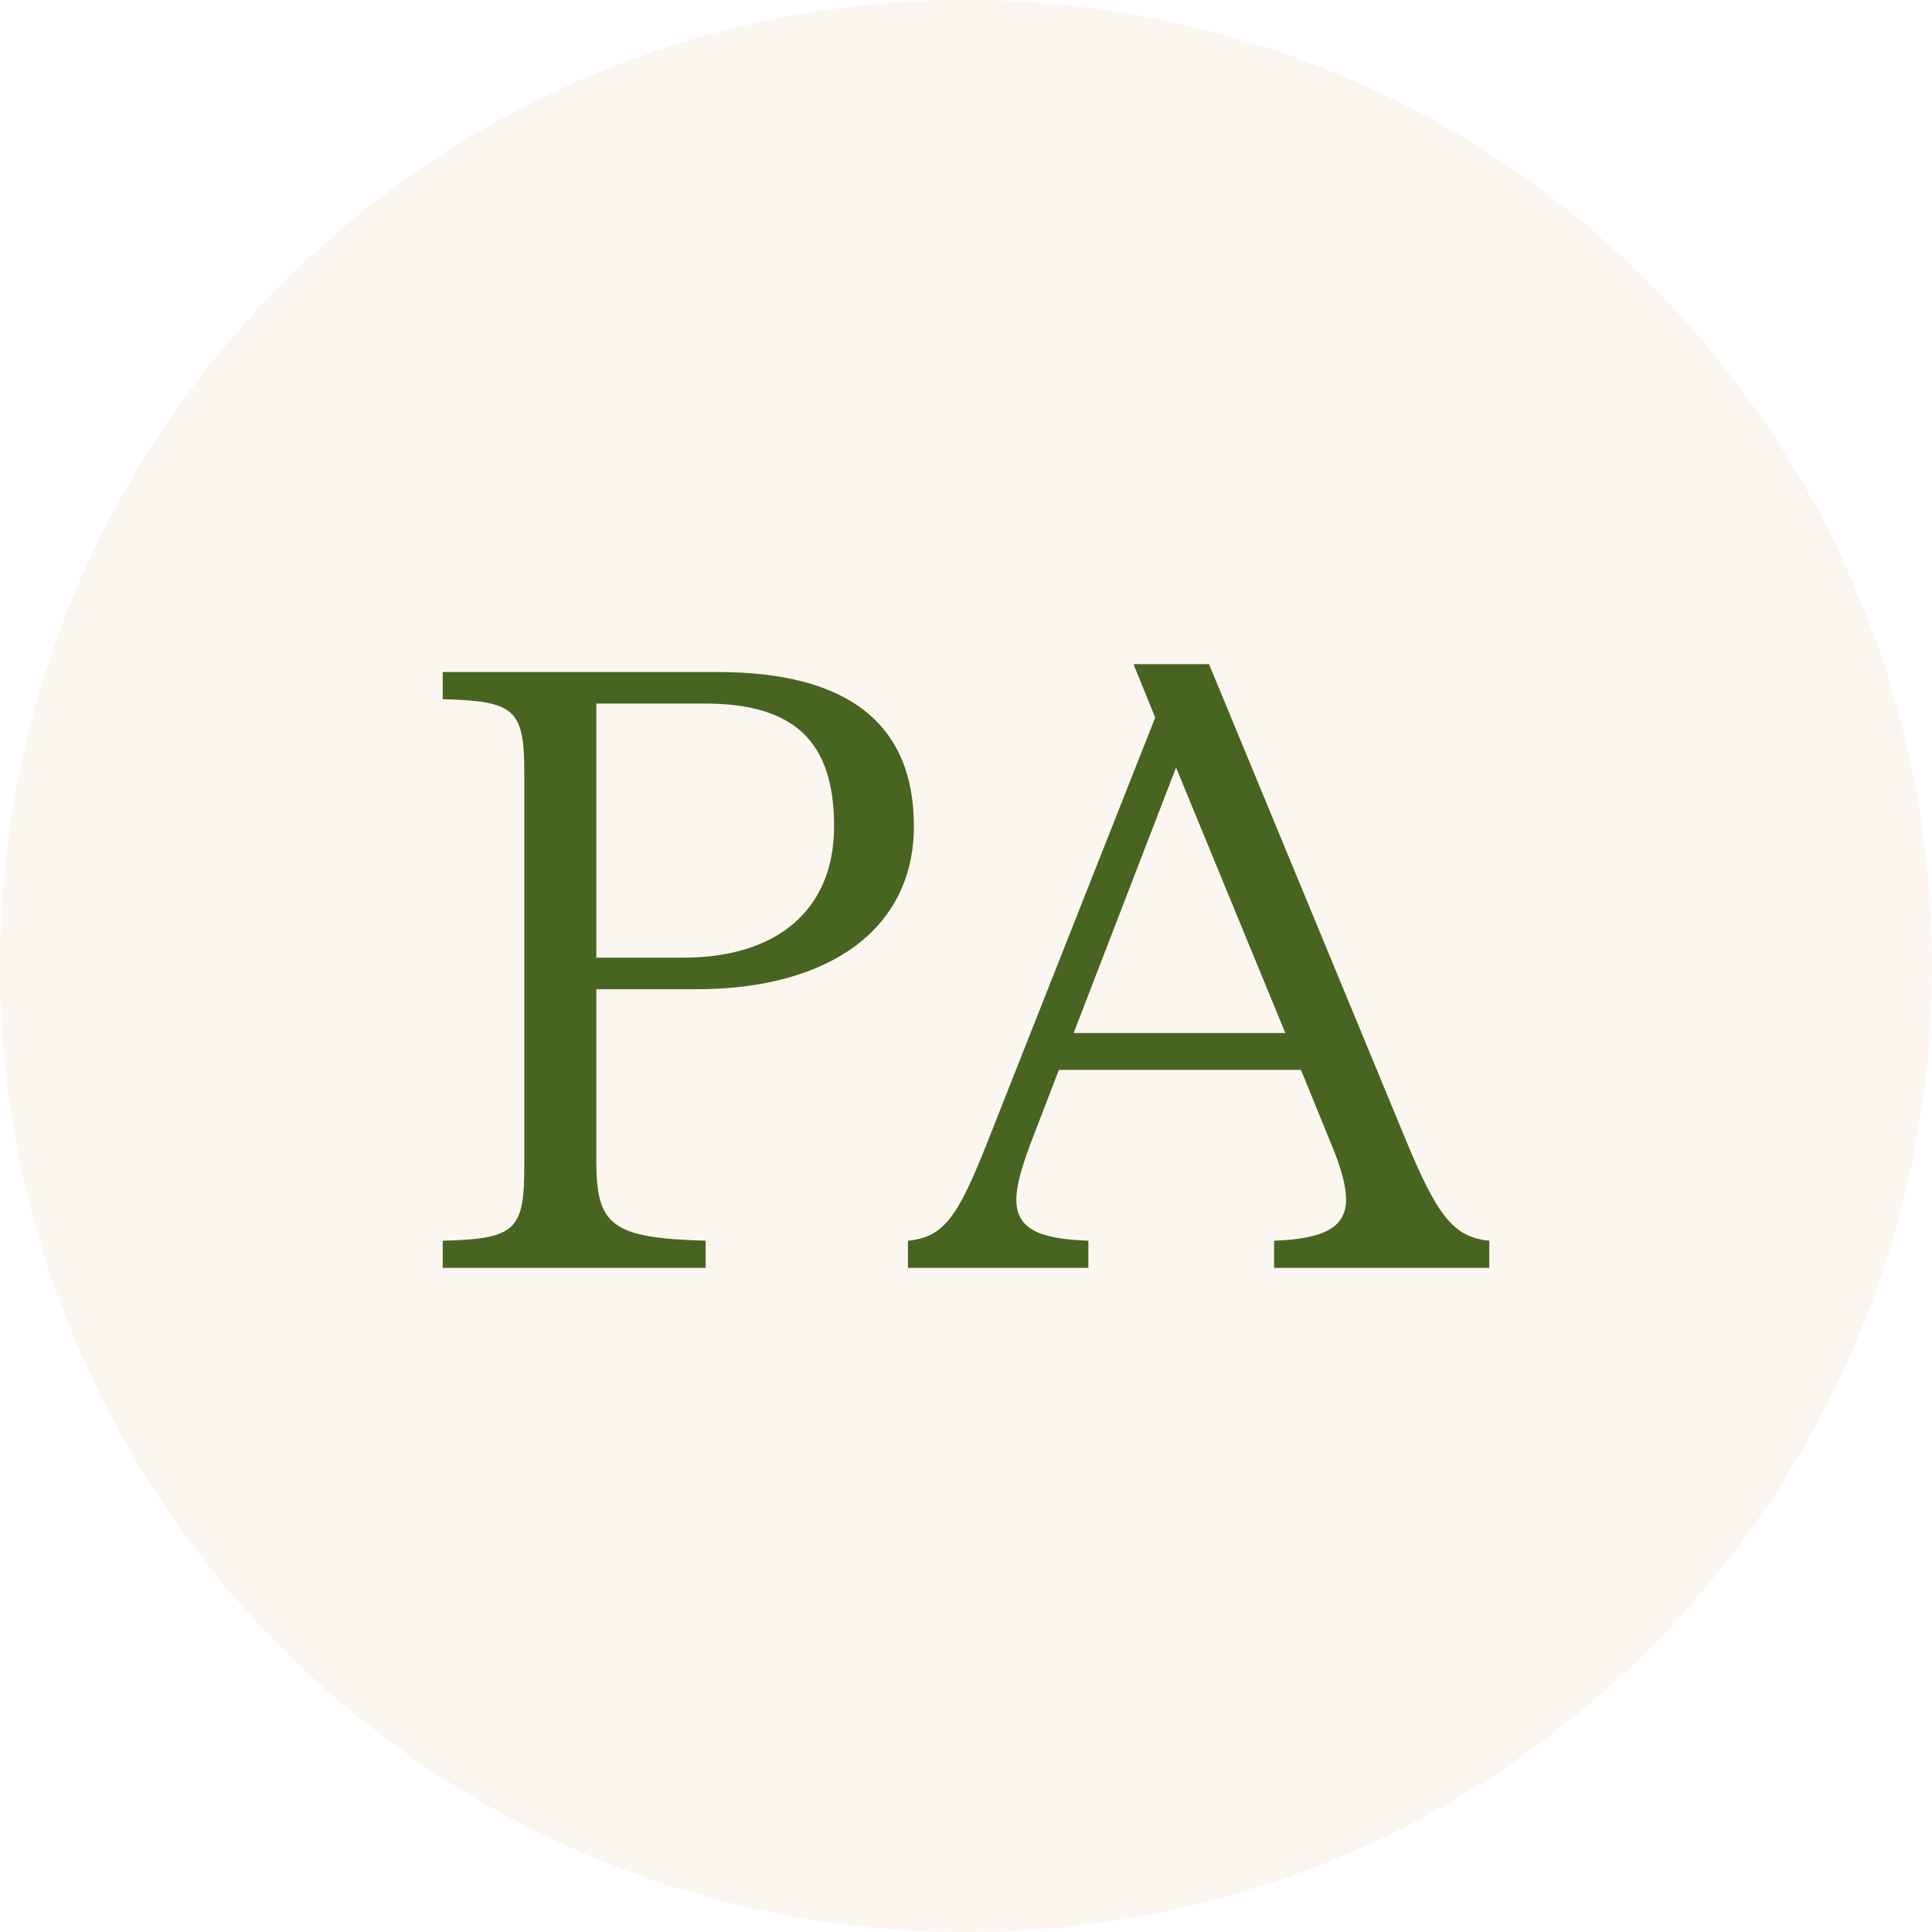
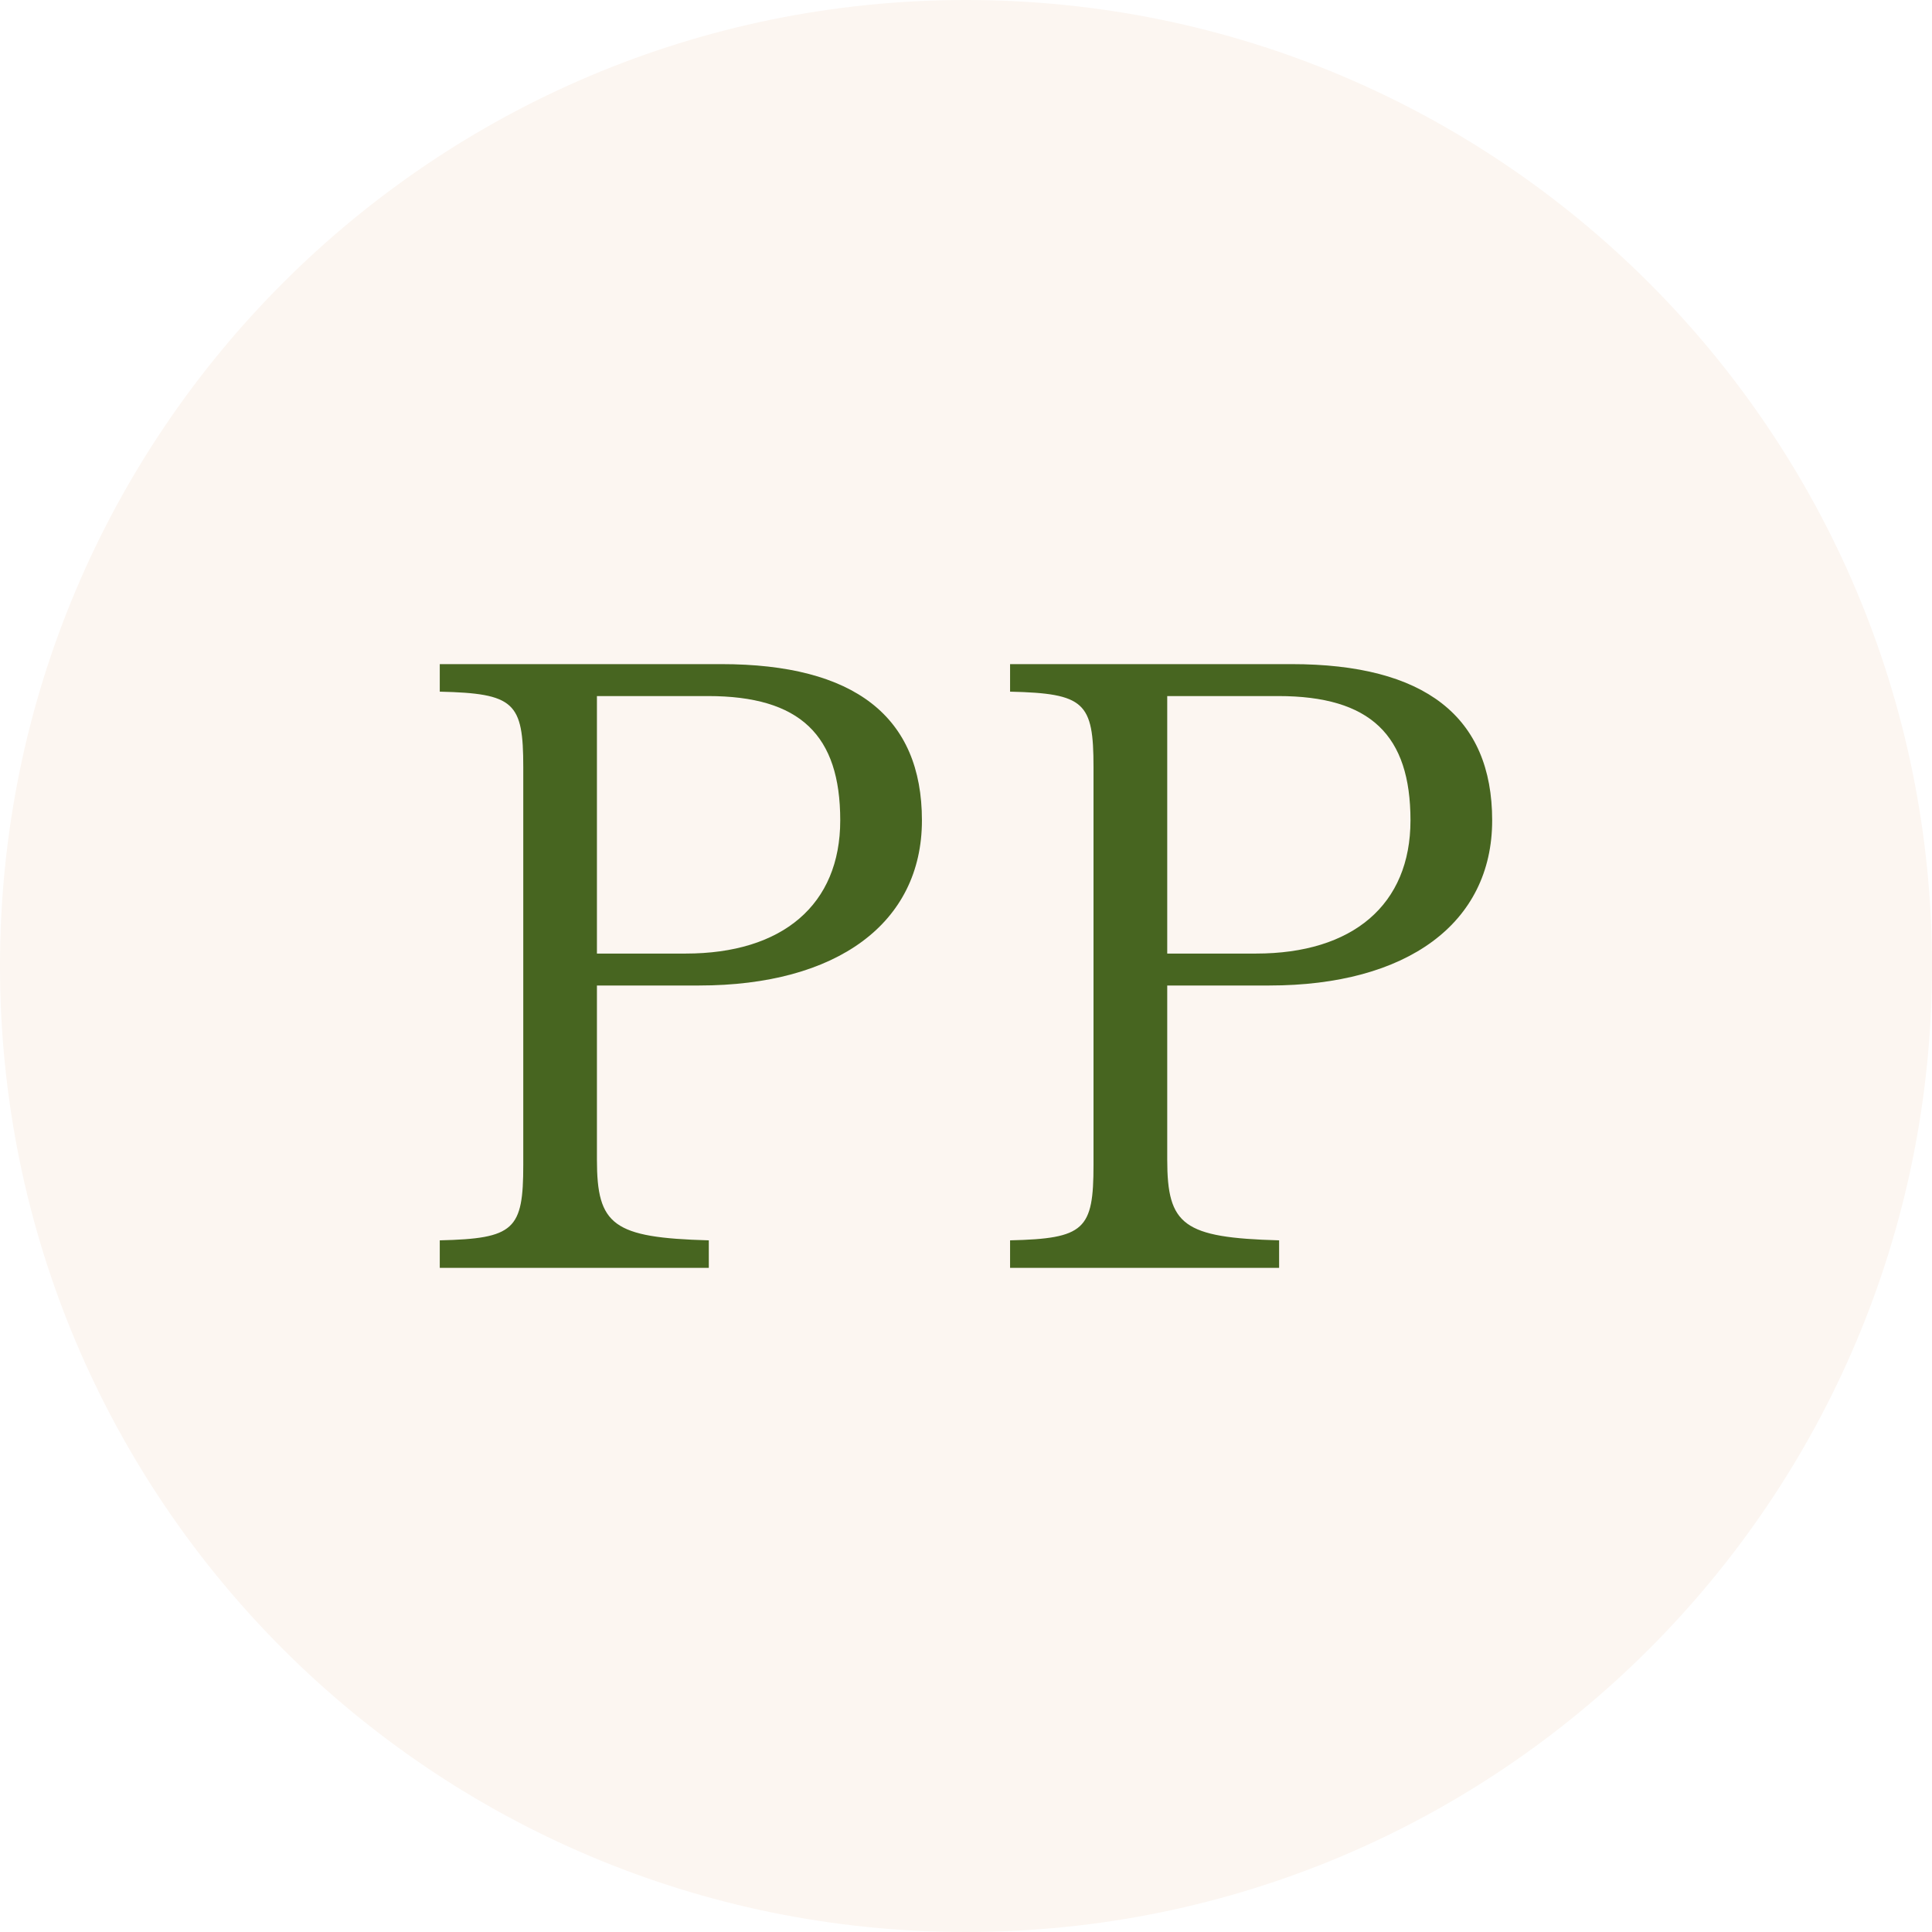
<svg xmlns="http://www.w3.org/2000/svg" width="32" height="32" viewBox="0 0 32 32" fill="none">
  <rect width="32" height="32" rx="16" fill="#FCF6F1" />
-   <path d="M11.53 16.385H9.877V19.229C9.877 20.303 10.136 20.506 11.688 20.55V21H7.333V20.55C8.54 20.521 8.684 20.376 8.684 19.316V12.814C8.684 11.755 8.54 11.61 7.333 11.581V11.131H11.889C14.044 11.131 15.137 11.987 15.137 13.685C15.137 15.369 13.757 16.385 11.53 16.385ZM11.673 11.653H9.877V15.862H11.314C12.88 15.862 13.815 15.064 13.815 13.685C13.815 12.292 13.168 11.653 11.673 11.653Z" fill="#476520" />
-   <path d="M20.025 11L23.273 18.852C23.804 20.144 24.077 20.492 24.667 20.55V21H21.103V20.55C21.922 20.521 22.295 20.332 22.295 19.868C22.295 19.636 22.209 19.331 22.051 18.954L21.548 17.72H17.539L17.064 18.954C16.921 19.345 16.834 19.636 16.834 19.868C16.834 20.347 17.194 20.521 18.027 20.55V21H15.038V20.55C15.627 20.492 15.857 20.173 16.346 18.939L19.134 11.885L18.774 11H20.025ZM19.479 12.713L17.783 17.11H21.289L19.479 12.713Z" fill="#476520" />
+   <path d="M11.579 16.323H9.887V19.206C9.887 20.294 10.152 20.5 11.74 20.544V21H7.284V20.544C8.52 20.515 8.667 20.368 8.667 19.294V12.706C8.667 11.632 8.52 11.485 7.284 11.456V11H11.946C14.152 11 15.27 11.868 15.27 13.588C15.27 15.294 13.858 16.323 11.579 16.323ZM11.726 11.529H9.887V15.794H11.358C12.961 15.794 13.917 14.985 13.917 13.588C13.917 12.177 13.255 11.529 11.726 11.529Z" fill="#476520" />
+   <path d="M21.024 16.323H19.333V19.206C19.333 20.294 19.598 20.5 21.186 20.544V21H16.73V20.544C17.965 20.515 18.112 20.368 18.112 19.294V12.706C18.112 11.632 17.965 11.485 16.73 11.456V11H21.392C23.598 11 24.715 11.868 24.715 13.588C24.715 15.294 23.304 16.323 21.024 16.323ZM21.171 11.529H19.333V15.794H20.804C22.407 15.794 23.362 14.985 23.362 13.588C23.362 12.177 22.701 11.529 21.171 11.529Z" fill="#476520" />
</svg>
